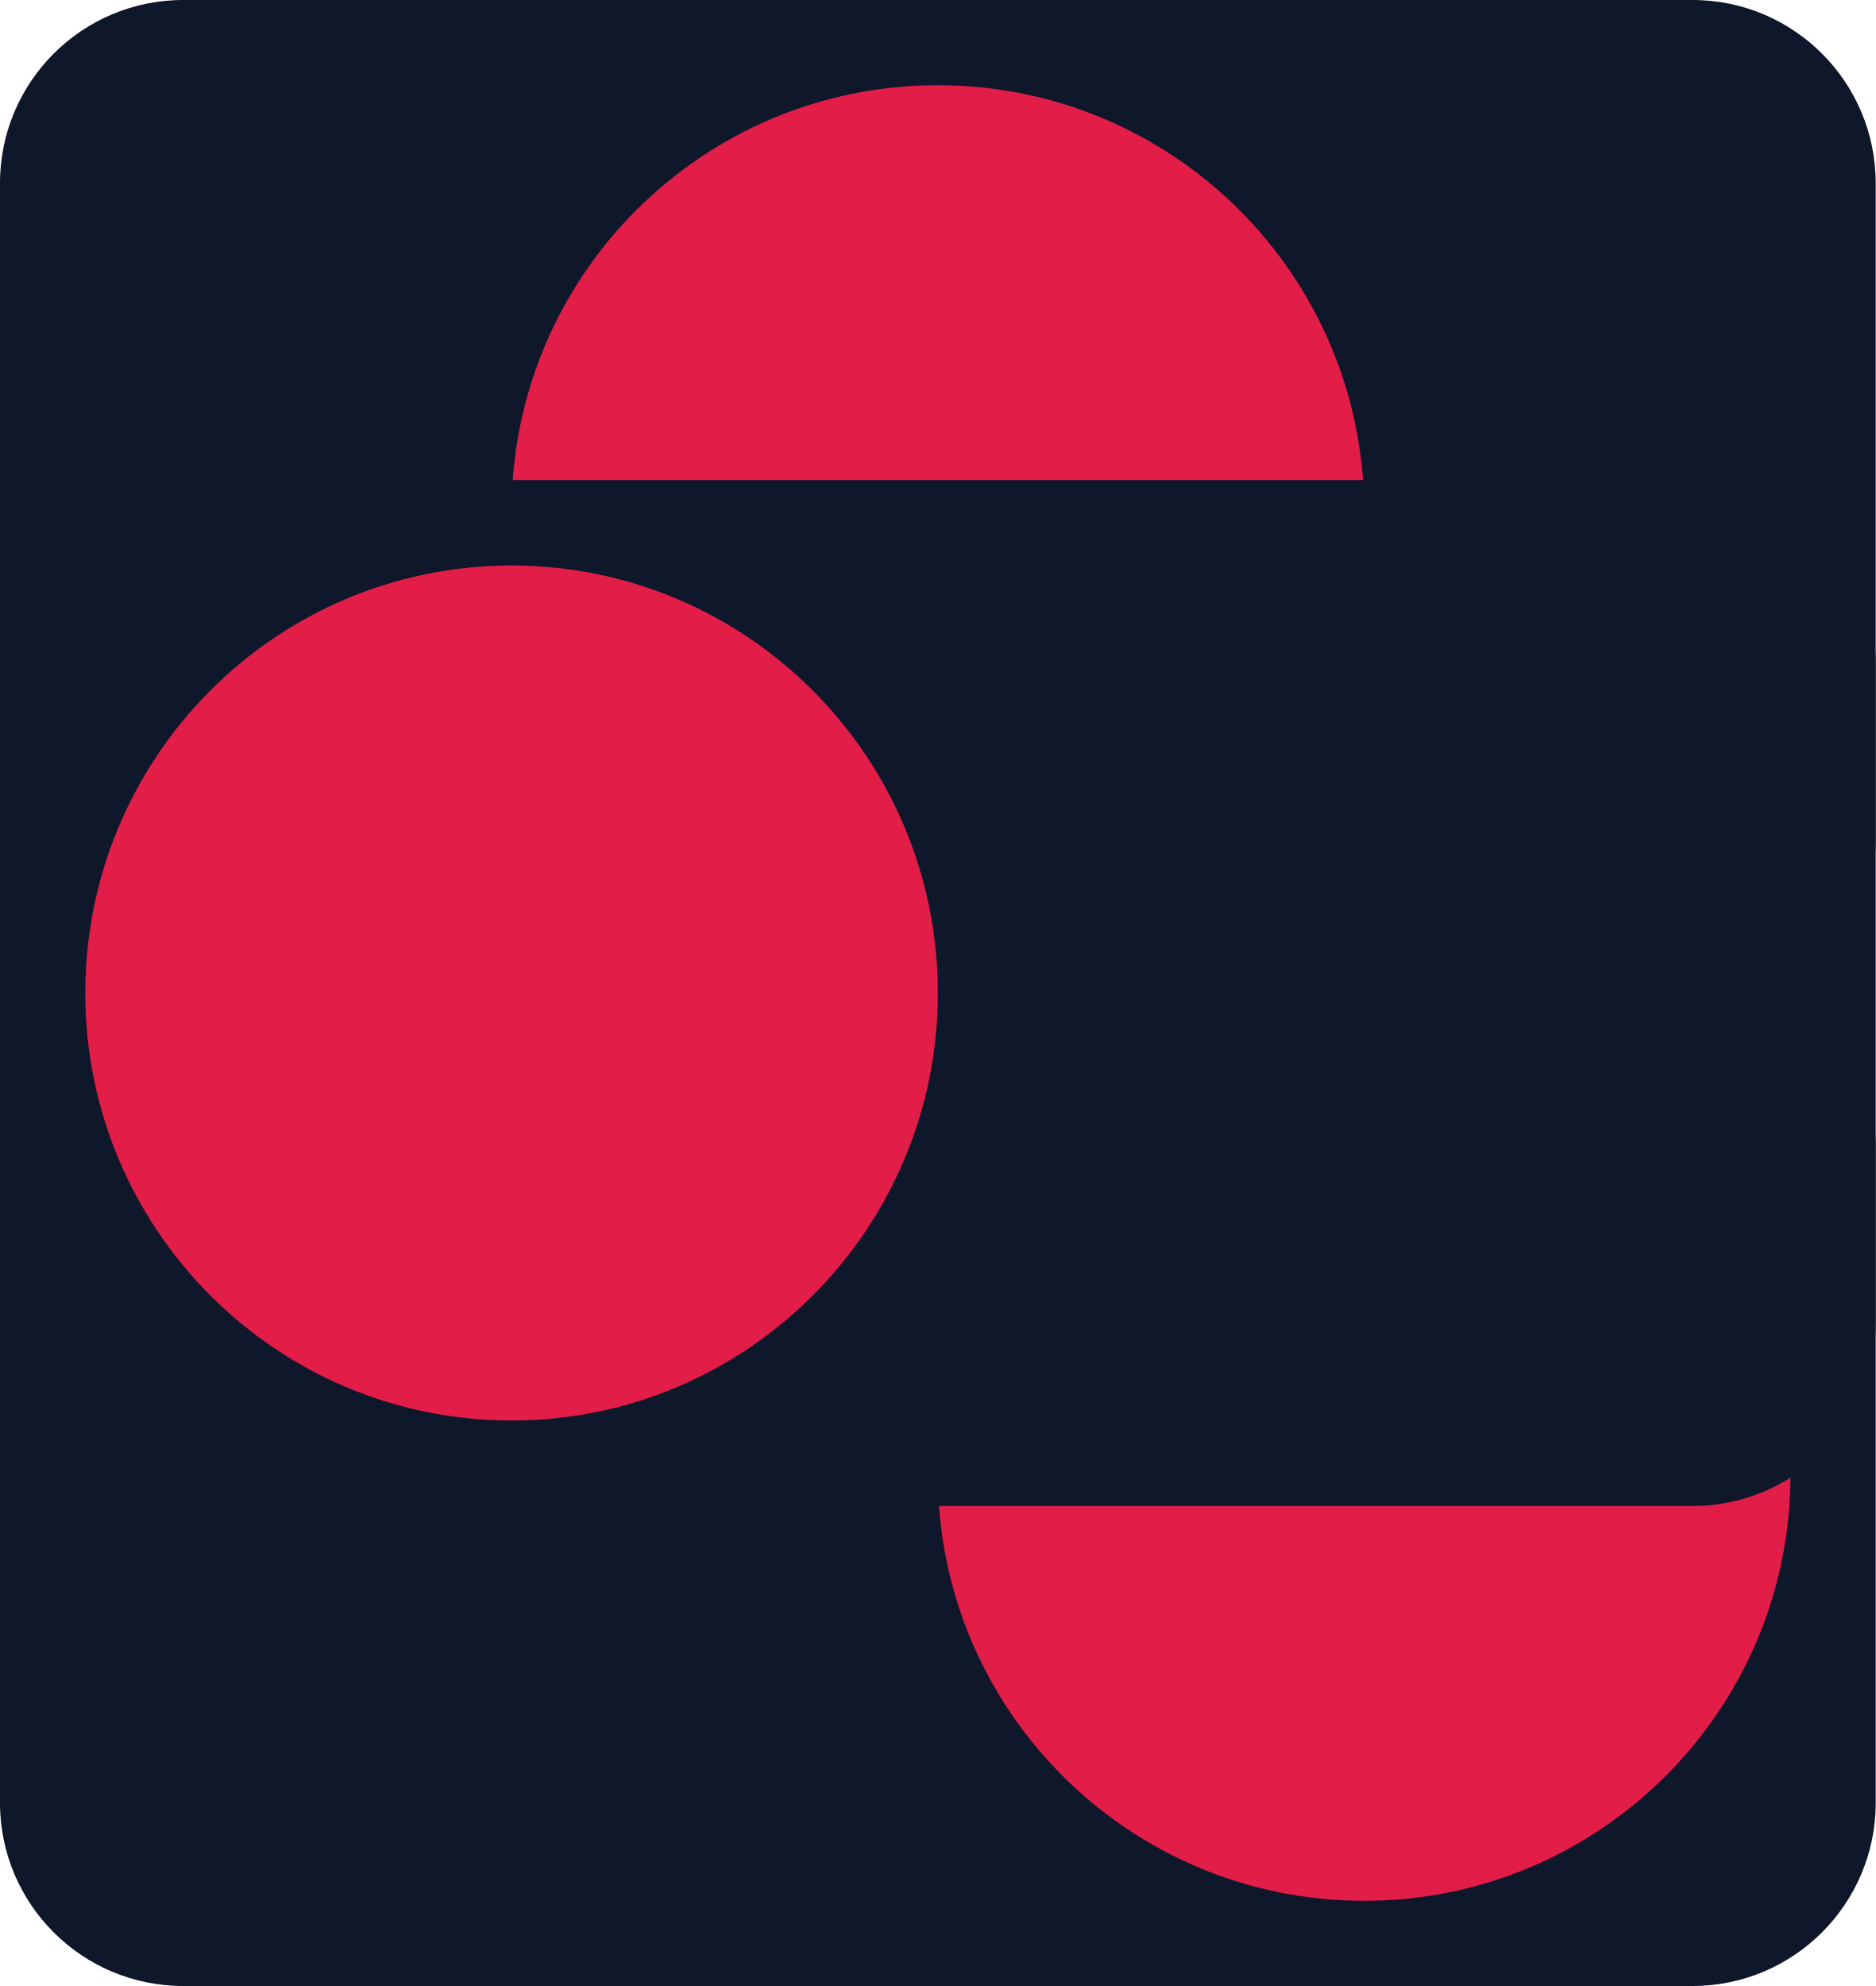
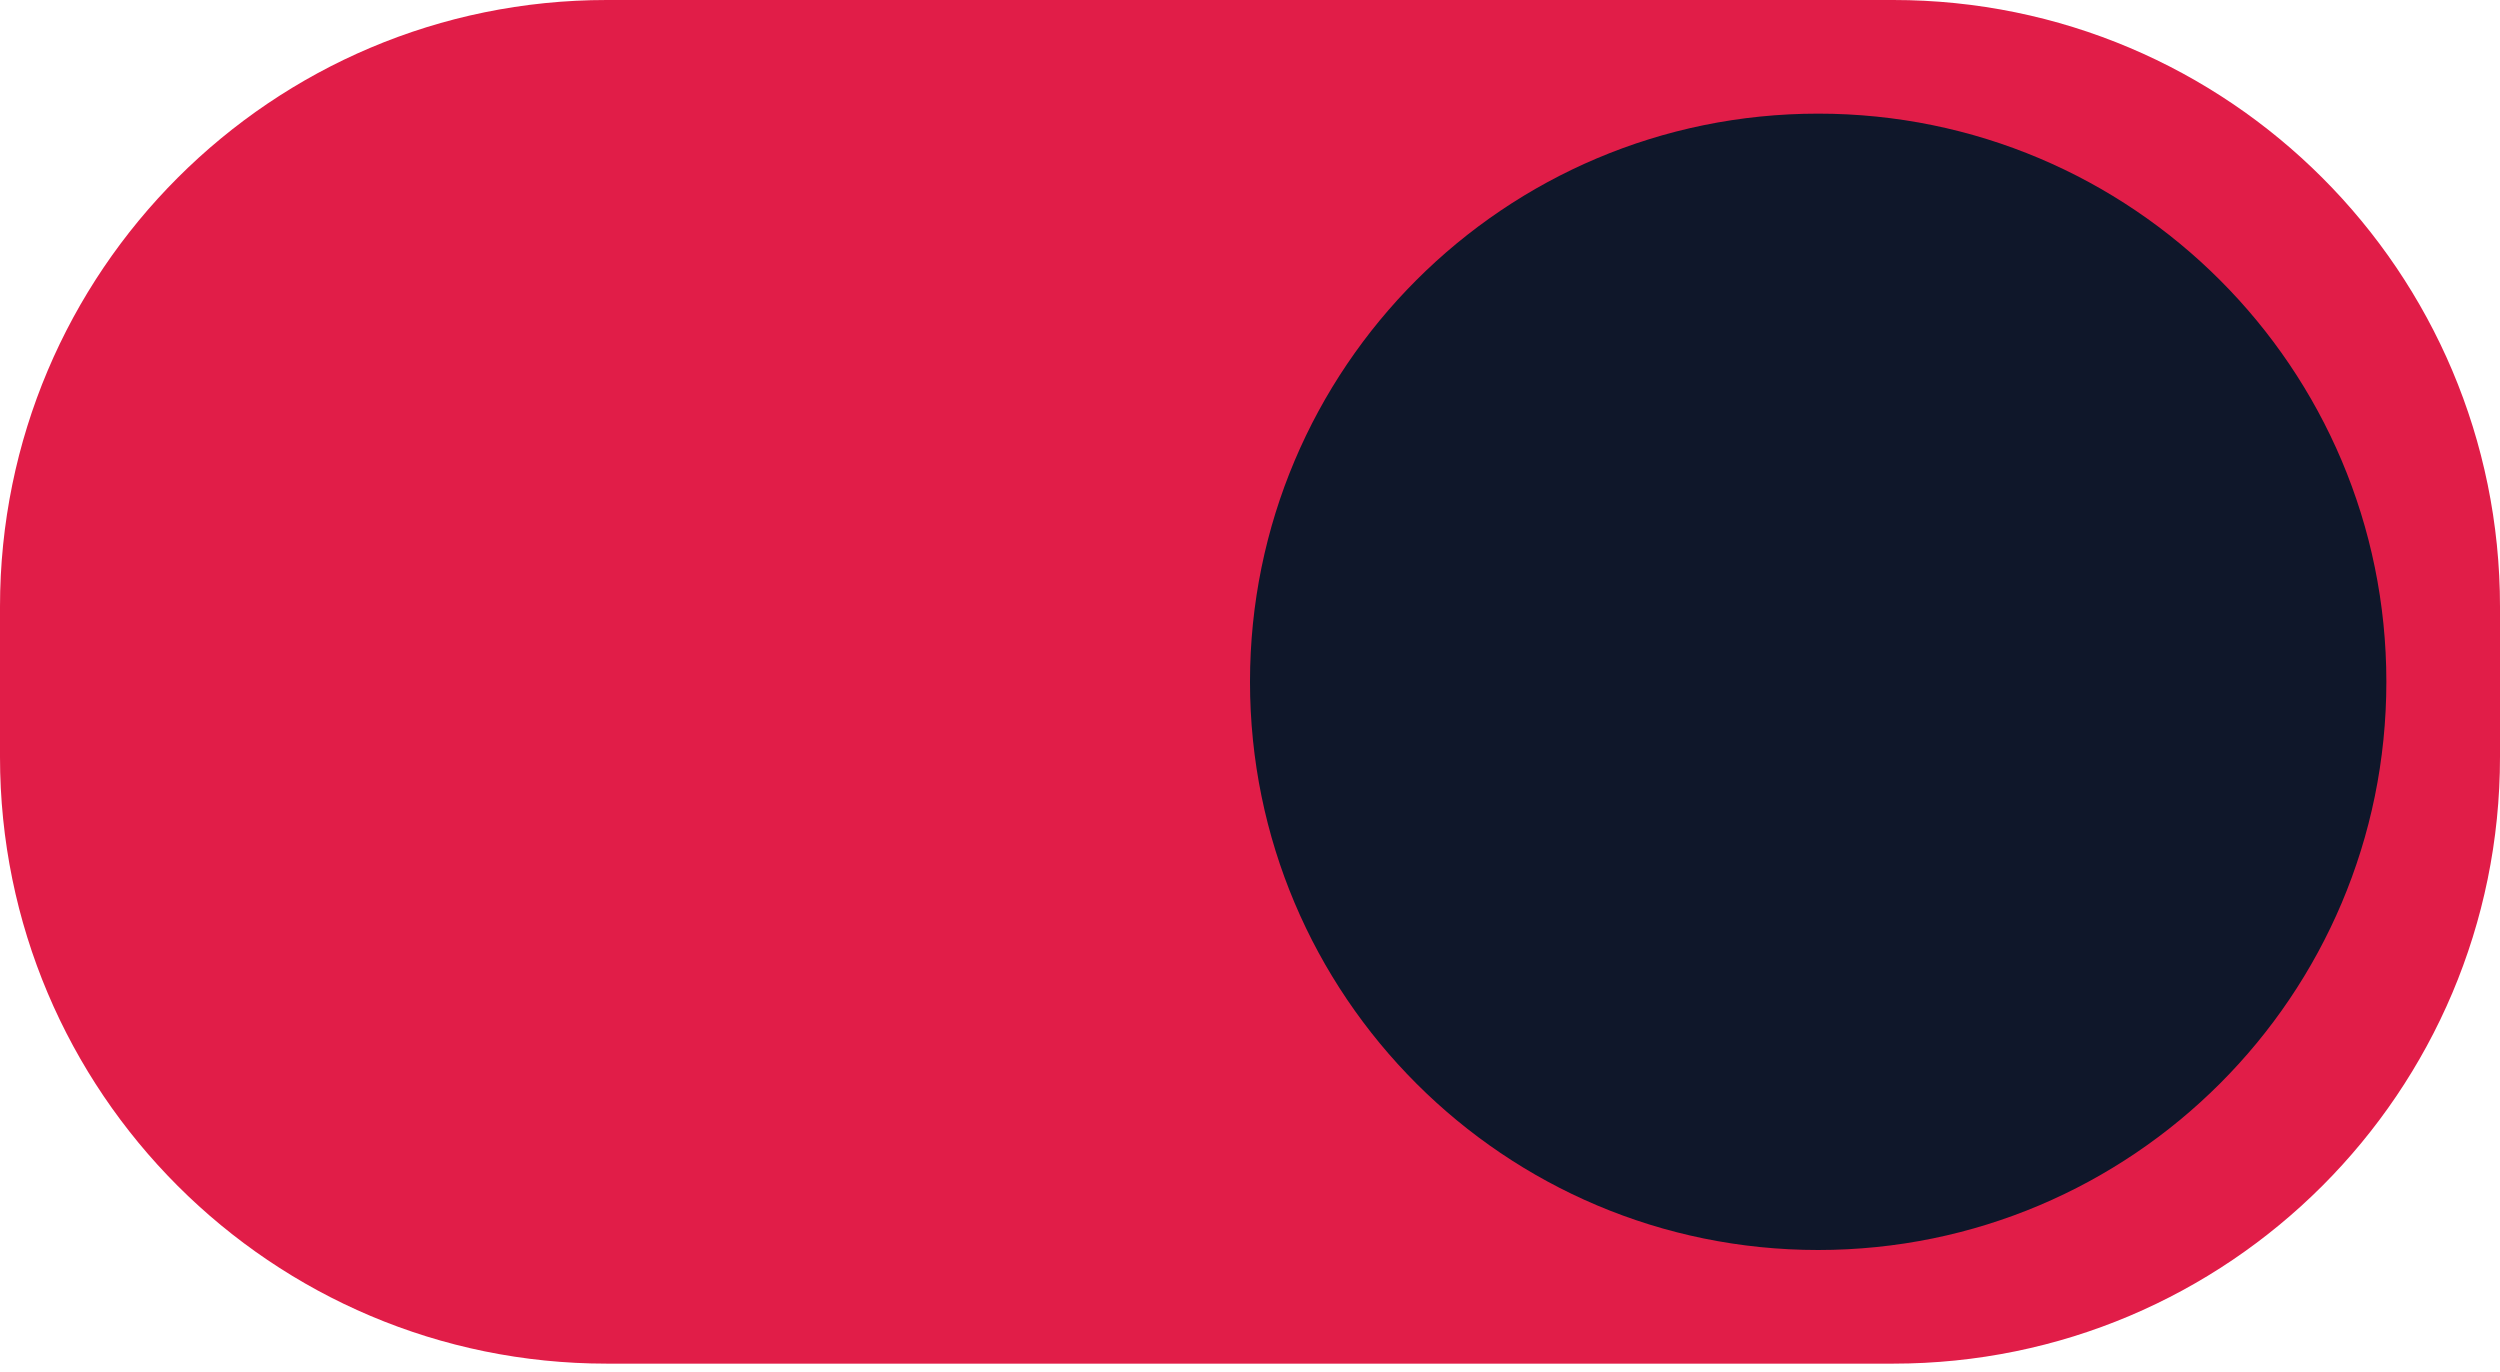
- <svg xmlns="http://www.w3.org/2000/svg" width="512" height="542" viewBox="0 0 512 542" fill="none">
-   <rect width="512" height="279" rx="50" fill="#0F172A" />
-   <ellipse cx="256" cy="139.5" rx="116.364" ry="116.25" fill="#E11D48" />
-   <rect y="263" width="512" height="279" rx="50" fill="#0F172A" />
-   <ellipse cx="372.364" cy="402.5" rx="116.364" ry="116.25" fill="#E11D48" />
-   <rect y="131" width="512" height="280" rx="50" fill="#0F172A" />
-   <ellipse cx="139.637" cy="271" rx="116.364" ry="116.667" fill="#E11D48" />
+ <svg xmlns="http://www.w3.org/2000/svg" width="206" height="113" viewBox="0 0 206 113" fill="none">
+   <rect width="206" height="112.364" rx="50" fill="#E11D48" />
+   <circle cx="149.818" cy="56.182" r="46.818" fill="#0F172A" />
</svg>
